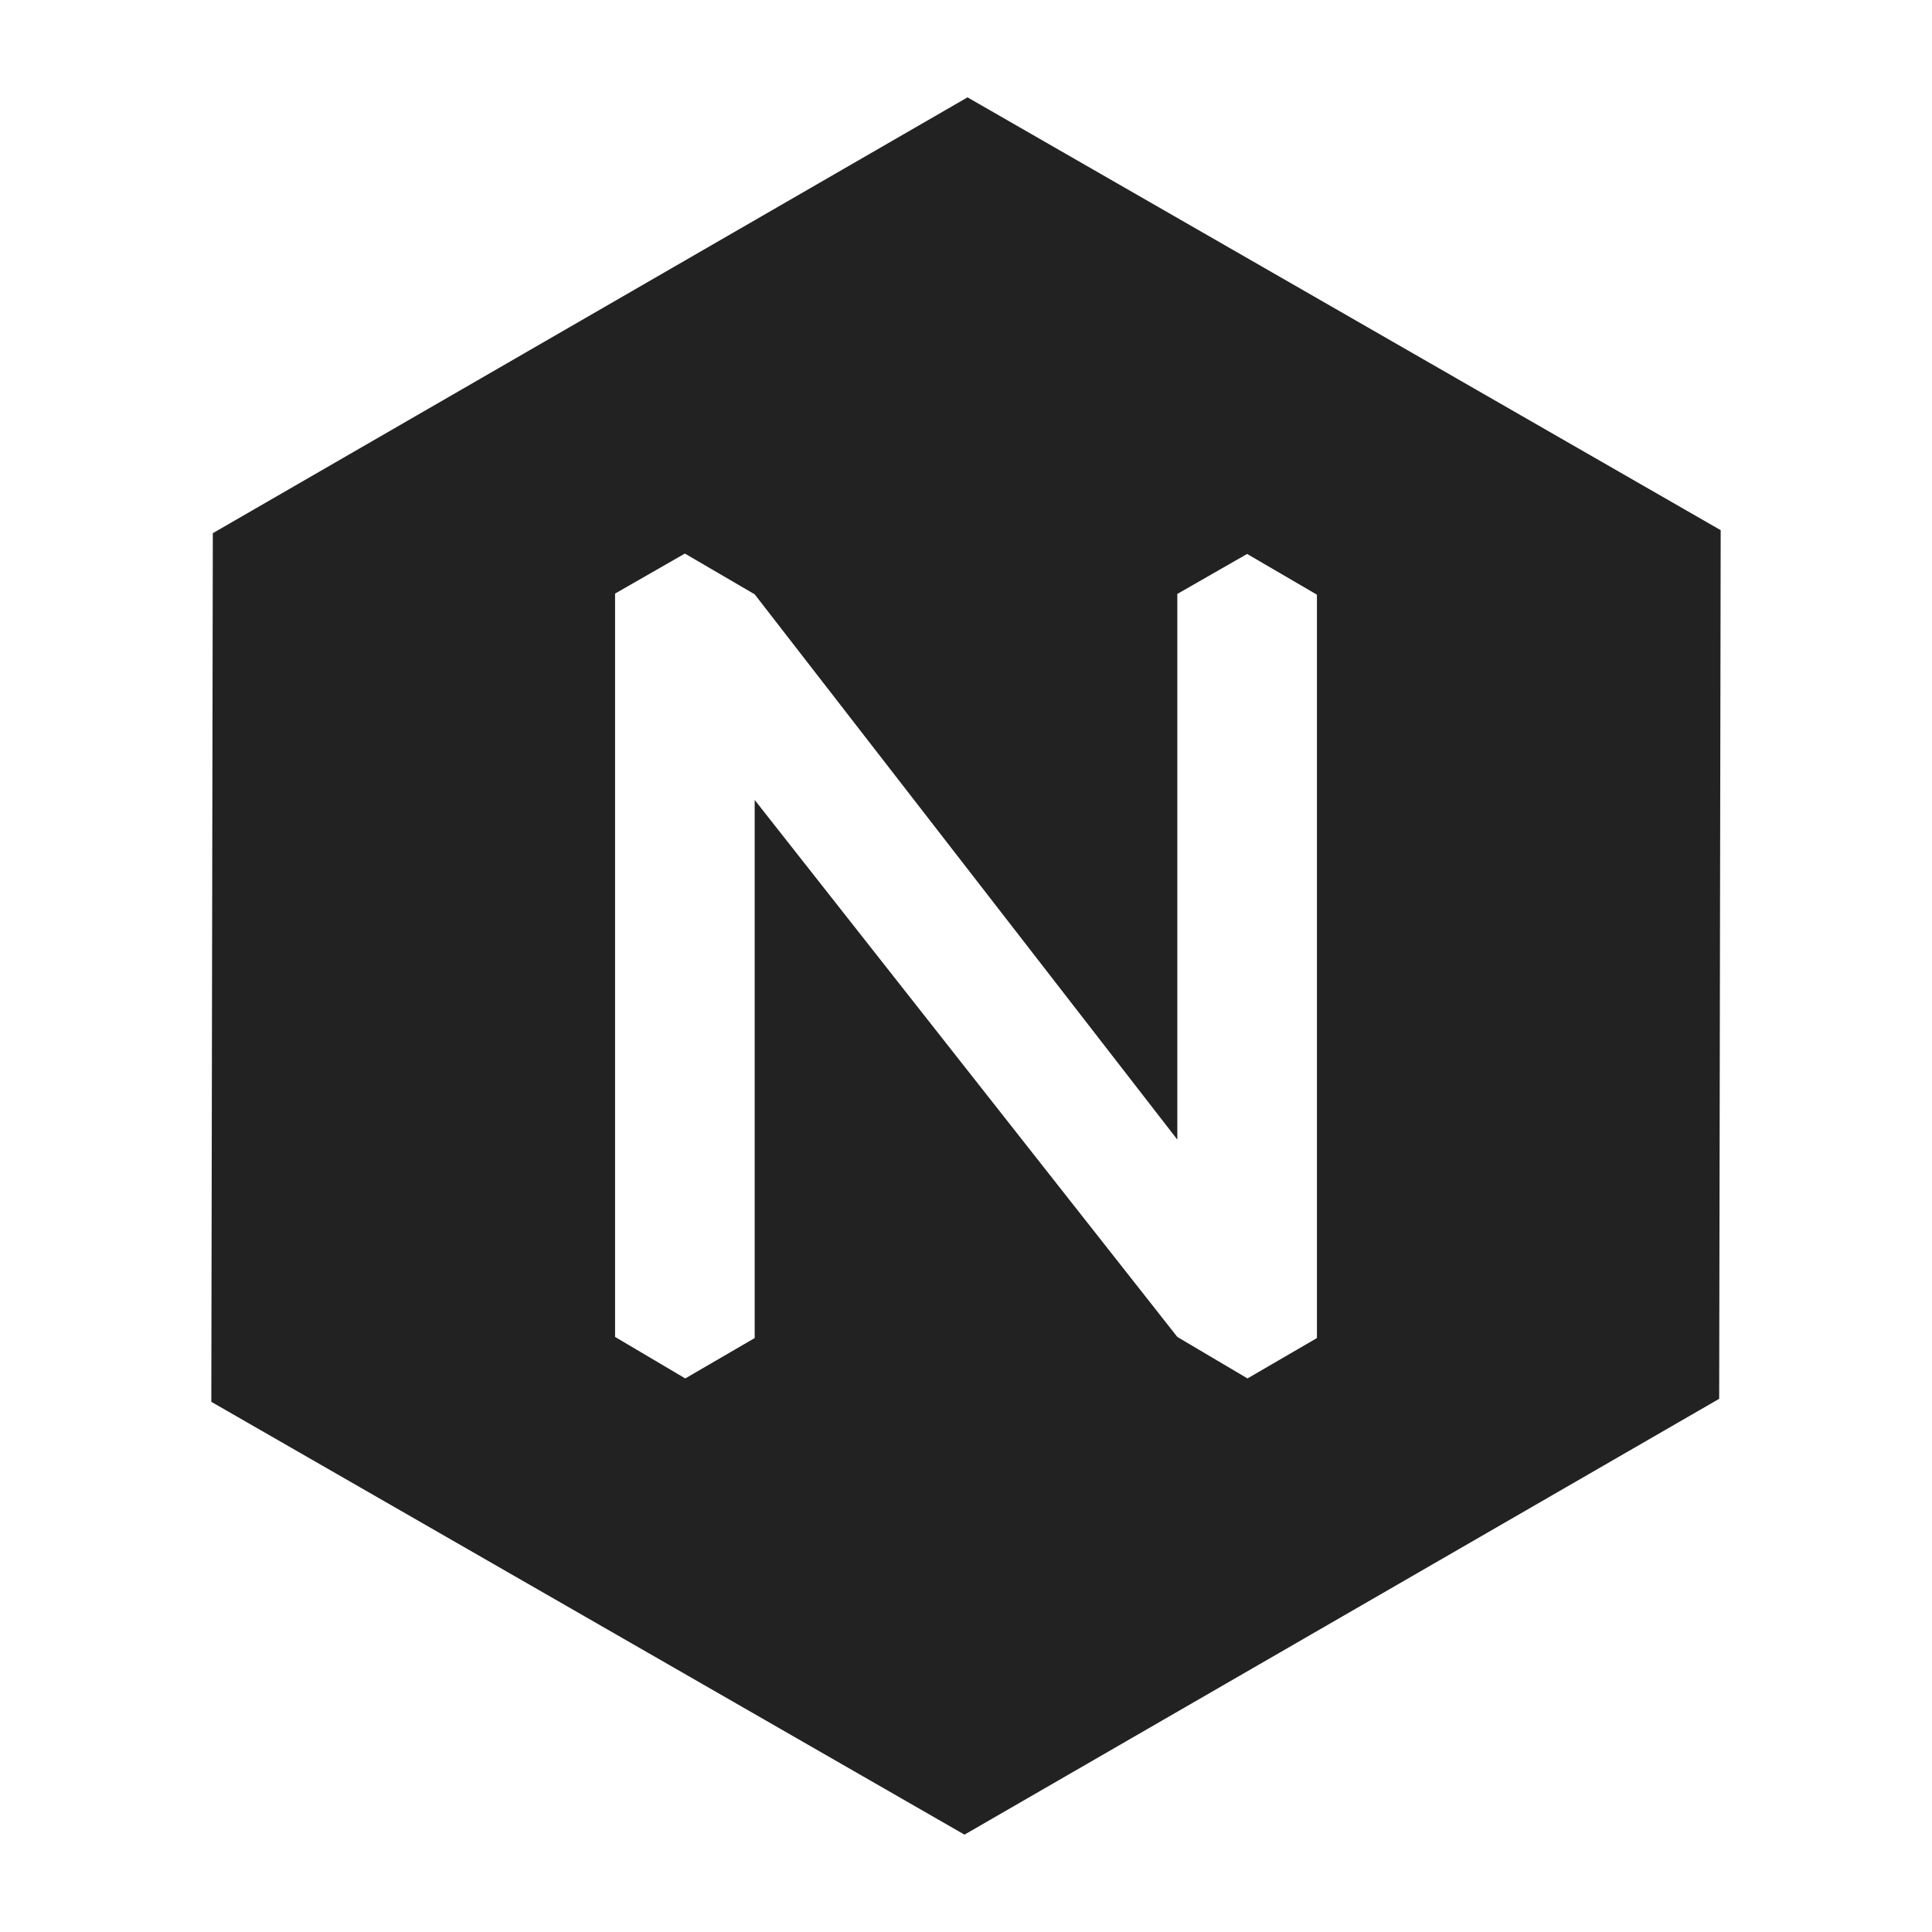
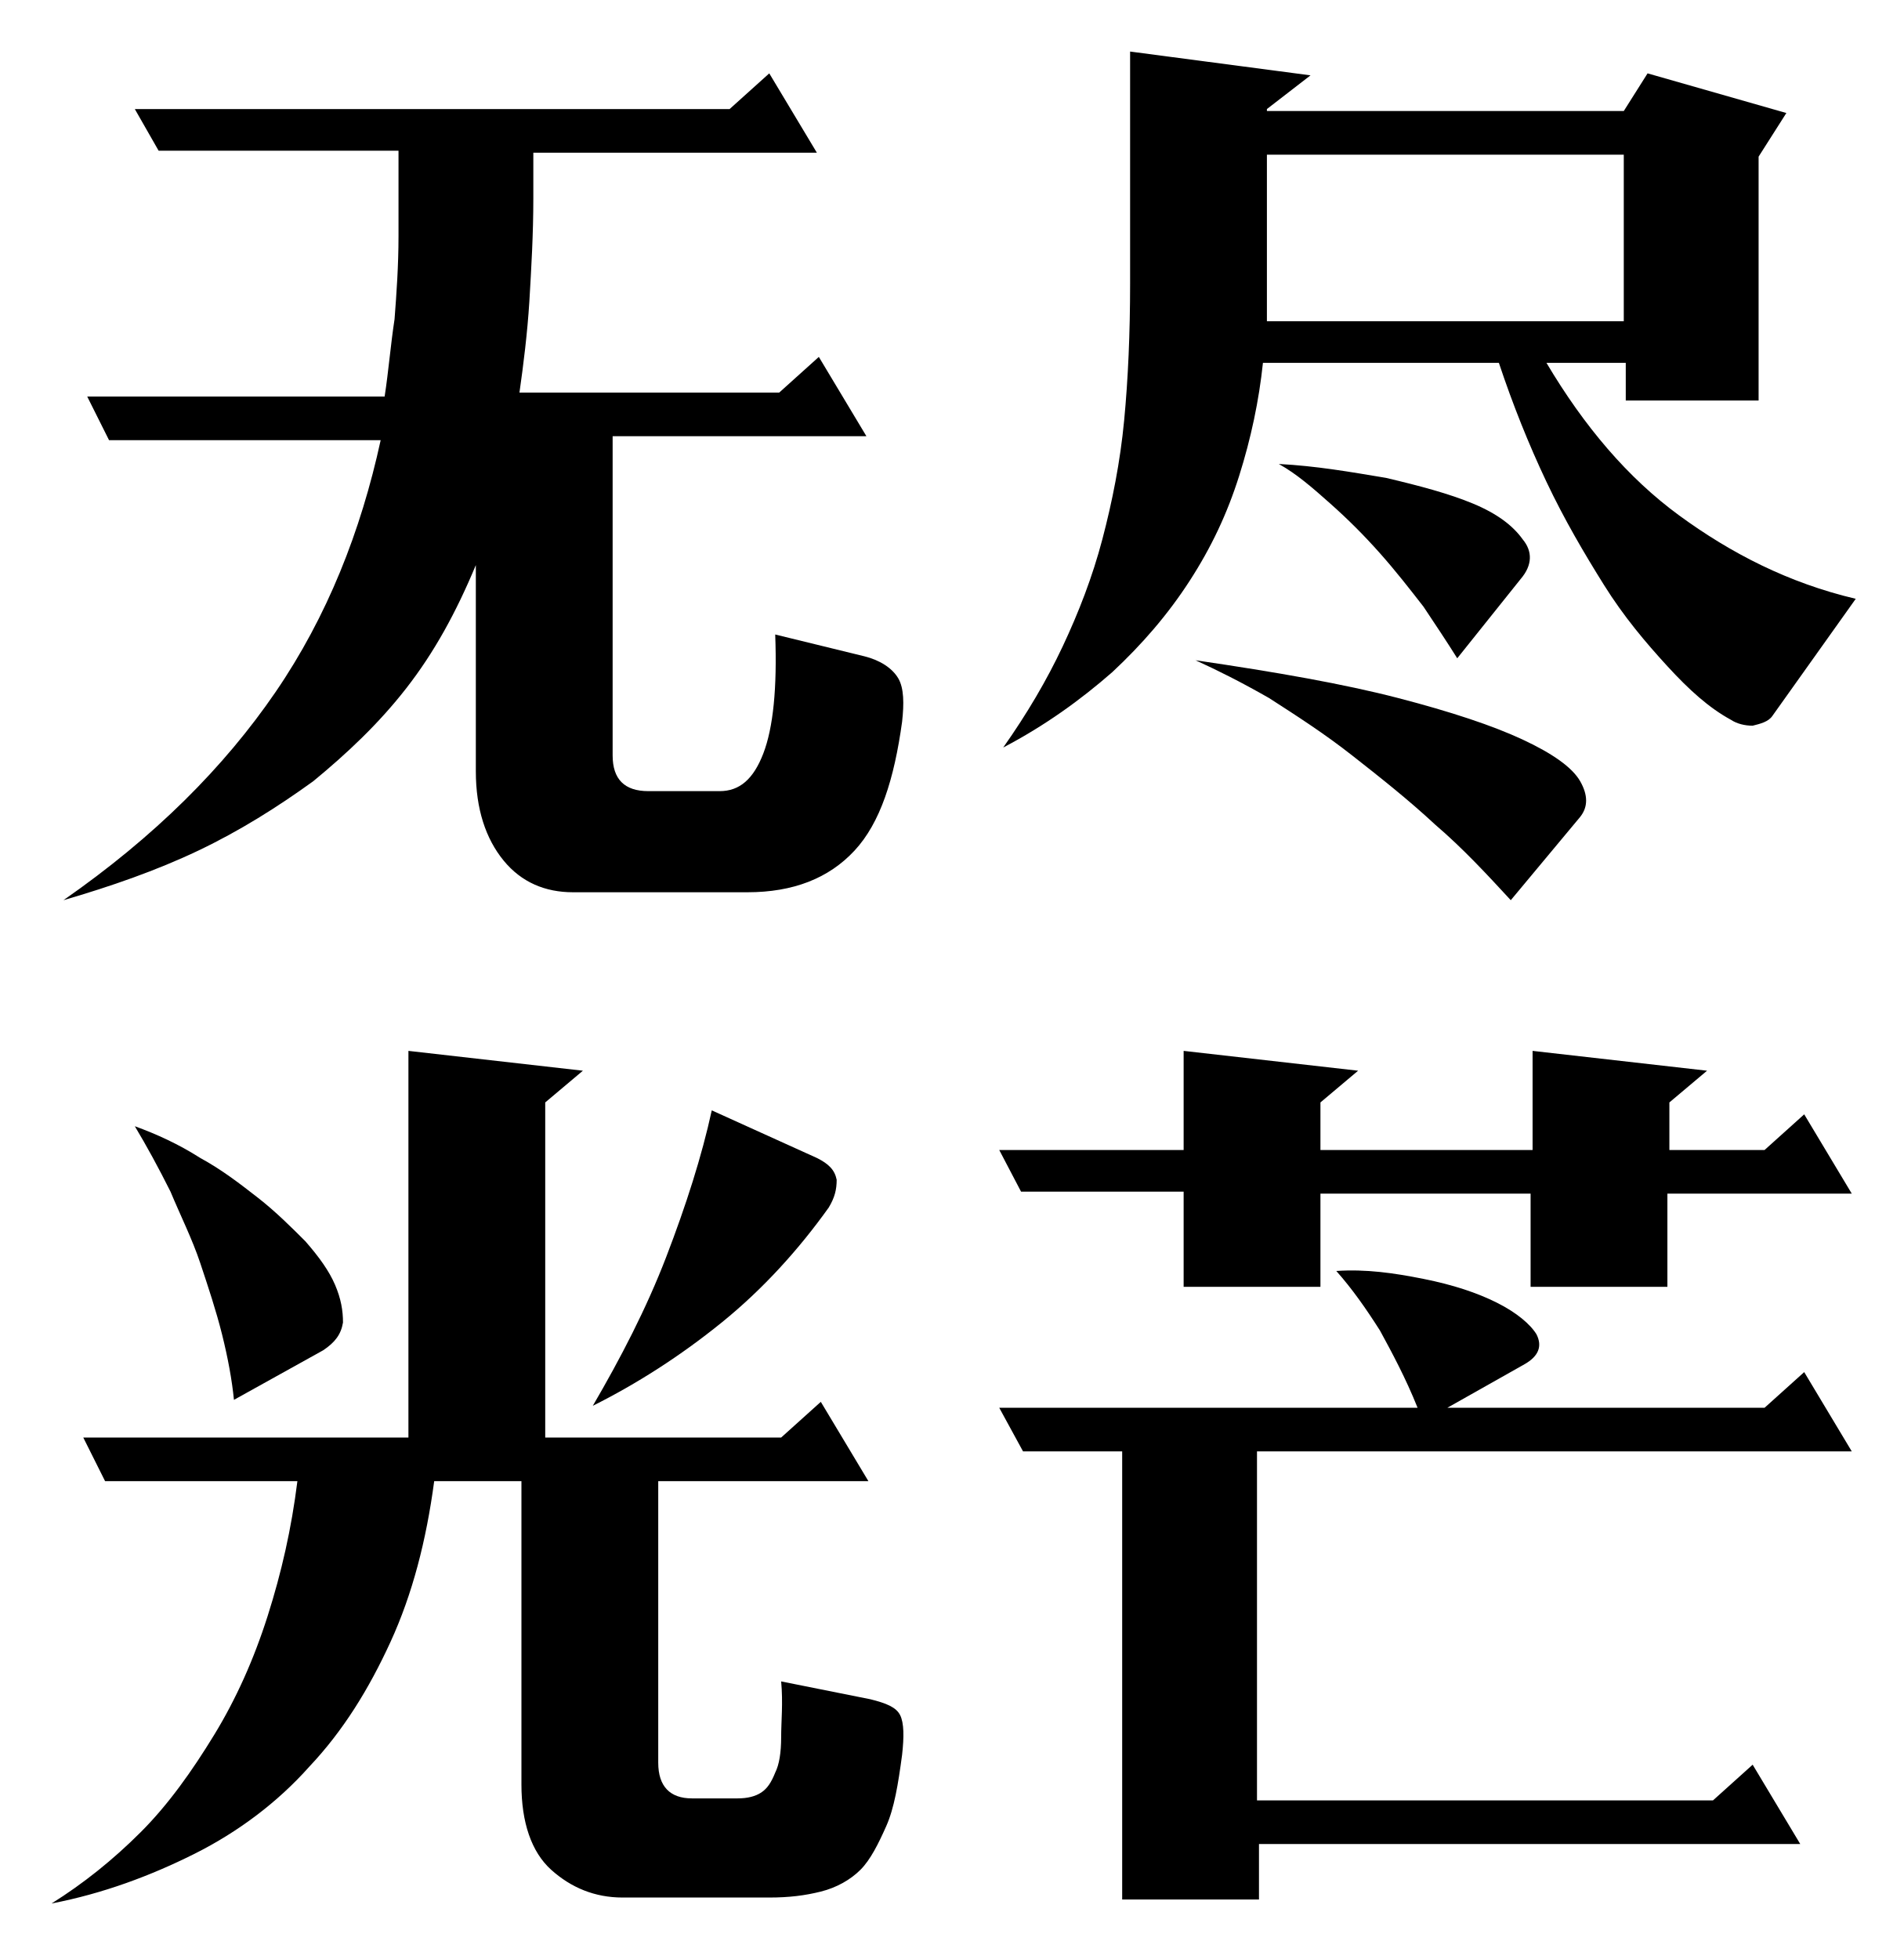
- <svg xmlns="http://www.w3.org/2000/svg" xml:space="preserve" enable-background="new 0 0 512 512" viewBox="0 0 512 512" height="512px" width="512px" y="0px" x="0px" id="NexT" version="1.1">
-   <defs id="defs3388" />
-   <path style="fill:#222222;fill-opacity:1" id="path3384" d="M 256.4,25.8 56.4,141.3 56,371.5 255.6,486.2 455.6,370.7 456,140.5 Z m 92.6,328.8 -18.4,10.7 -18.6,-11 0,0 -112,-142.3 0,142.6 -18.4,10.7 -18.6,-11 0,-197 18.5,-10.6 18.5,10.8 0,0 112,144.5 0,-144.6 18.5,-10.6 18.5,10.8 z" />
+ <svg xmlns="http://www.w3.org/2000/svg" version="1.1" id="图层_1" x="0px" y="0px" viewBox="0 0 96 98.8" style="enable-background:new 0 0 96 98.8;" xml:space="preserve">
+   <g>
+     <path d="M26.9,7.6v2.4c0,1.8-0.1,3.5-0.2,5.2c-0.1,1.6-0.3,3.2-0.5,4.6h13.1l2-1.8l2.4,4H30.9v16.1c0,1.2,0.6,1.8,1.8,1.8h3.6   c1,0,1.7-0.6,2.2-1.9c0.5-1.3,0.7-3.3,0.6-6l4.5,1.1c0.8,0.2,1.4,0.6,1.7,1.1c0.3,0.5,0.3,1.3,0.2,2.2c-0.4,2.9-1.1,5.1-2.4,6.5   S40,45,37.7,45h-8.8c-1.4,0-2.6-0.5-3.5-1.6c-0.9-1.1-1.4-2.6-1.4-4.5V28.5c-1,2.4-2.1,4.4-3.5,6.2c-1.4,1.8-3,3.3-4.7,4.7   c-1.8,1.3-3.7,2.5-5.8,3.5c-2.1,1-4.4,1.8-6.8,2.5c4.6-3.2,8.1-6.7,10.7-10.5c2.6-3.8,4.3-8.1,5.3-12.7H5.5l-1.1-2.2h15   c0.2-1.3,0.3-2.6,0.5-3.9c0.1-1.3,0.2-2.7,0.2-4.2V7.6H8L6.8,5.5h30l2-1.8l2.4,4H26.9z" />
+     <path d="M88.8,20.2h-6.8v-1.9h-4c1.9,3.2,4.1,5.8,6.7,7.7c2.6,1.9,5.5,3.4,8.9,4.2l-4.2,5.9c-0.2,0.3-0.6,0.4-1,0.5   c-0.4,0-0.8-0.1-1.1-0.3c-1.1-0.6-2.1-1.5-3.2-2.7c-1.1-1.2-2.2-2.5-3.2-4.1c-1-1.6-2-3.3-2.9-5.2c-0.9-1.9-1.7-3.9-2.4-6H63.7   c-0.2,1.9-0.6,3.8-1.2,5.7c-0.6,1.9-1.4,3.6-2.5,5.3c-1.1,1.7-2.4,3.2-3.9,4.6c-1.6,1.4-3.4,2.7-5.5,3.8c1.2-1.7,2.2-3.4,3-5.1   c0.8-1.7,1.5-3.5,2-5.4c0.5-1.9,0.9-3.9,1.1-6c0.2-2.1,0.3-4.4,0.3-6.9V2.6l9.1,1.2l-2.2,1.7v0.1h18l1.2-1.9l7,2l-1.4,2.2V20.2z    M76.2,45.4c-1.2-1.3-2.4-2.6-3.8-3.8c-1.4-1.3-2.8-2.4-4.2-3.5c-1.4-1.1-2.8-2-4.2-2.9c-1.4-0.8-2.6-1.4-3.7-1.9   c4.1,0.6,7.5,1.2,10.2,1.9c2.7,0.7,4.8,1.4,6.3,2.1c1.5,0.7,2.5,1.4,2.9,2.1c0.4,0.7,0.4,1.3,0,1.8L76.2,45.4z M63.9,15.1   c0,0.2,0,0.4,0,0.6c0,0.2,0,0.4,0,0.5h18V7.8h-18V15.1z M73.5,33.2c-0.5-0.8-1.1-1.7-1.7-2.6c-0.7-0.9-1.4-1.8-2.2-2.7   c-0.8-0.9-1.6-1.7-2.5-2.5c-0.9-0.8-1.7-1.5-2.6-2c1.9,0.1,3.6,0.4,5.4,0.7c1.7,0.4,3.2,0.8,4.4,1.3c1.2,0.5,2,1.1,2.5,1.8   c0.5,0.6,0.5,1.3-0.1,2L73.5,33.2z" />
+   </g>
+   <g>
+     <path d="M33.2,74.7v14.2c0,1.2,0.6,1.8,1.7,1.8h2.3c0.5,0,0.9-0.1,1.2-0.3s0.5-0.5,0.7-1c0.2-0.4,0.3-1,0.3-1.8   c0-0.8,0.1-1.7,0-2.8l4.5,0.9c0.8,0.2,1.3,0.4,1.5,0.8s0.2,1.1,0.1,2c-0.2,1.5-0.4,2.7-0.8,3.6c-0.4,0.9-0.8,1.7-1.3,2.2   c-0.5,0.5-1.2,0.9-2,1.1c-0.8,0.2-1.6,0.3-2.6,0.3h-7.4c-1.4,0-2.6-0.5-3.6-1.4c-1-0.9-1.5-2.4-1.5-4.3V74.7h-4.4   c-0.4,3-1.1,5.7-2.2,8.1c-1.1,2.4-2.4,4.5-4.1,6.3c-1.6,1.8-3.6,3.3-5.8,4.4s-4.6,2-7.2,2.5c1.6-1,3.1-2.2,4.5-3.6   c1.4-1.4,2.6-3.1,3.7-4.9c1.1-1.8,2-3.8,2.7-6c0.7-2.2,1.2-4.4,1.5-6.8H5.3l-1.1-2.2h16.4V53l8.8,1l-1.9,1.6v16.9h11.9l2-1.8l2.4,4   H33.2z M11.8,70.6c-0.1-1-0.3-2.1-0.6-3.3c-0.3-1.2-0.7-2.4-1.1-3.6c-0.4-1.2-1-2.4-1.5-3.6c-0.6-1.2-1.2-2.3-1.8-3.3   c1.1,0.4,2.2,0.9,3.3,1.6c1.1,0.6,2,1.3,2.9,2c0.9,0.7,1.7,1.5,2.4,2.2c0.7,0.8,1.2,1.5,1.5,2.2c0.3,0.7,0.4,1.3,0.4,1.9   c-0.1,0.6-0.4,1-1,1.4L11.8,70.6z M41.8,60.9c-1.5,2.1-3.3,4.1-5.4,5.8c-2.1,1.7-4.3,3.1-6.5,4.2c1.4-2.4,2.7-4.9,3.7-7.5   c1-2.6,1.8-5.1,2.3-7.4l5.3,2.4c0.6,0.3,0.9,0.6,1,1.1C42.2,60,42.1,60.4,41.8,60.9z" />
+     <path d="M59.7,64.8v-4.7h-8.2L50.4,58h9.3v-5l8.8,1l-1.9,1.6V58h10.7v-5l8.8,1l-1.9,1.6V58H89l2-1.8l2.4,4h-9.3v4.7h-6.9v-4.7H66.6   v4.7H59.7z M73,71H89l2-1.8l2.4,4h-30v17.6h23l2-1.8l2.4,4H63.5v2.8h-6.9V73.2h-5L50.4,71h21.1c-0.6-1.5-1.3-2.8-1.9-3.9   c-0.7-1.1-1.4-2.1-2.2-3c1.5-0.1,2.9,0.1,4.4,0.4c1.5,0.3,2.7,0.7,3.7,1.2c1,0.5,1.7,1.1,2,1.6c0.3,0.6,0.1,1.1-0.6,1.5L73,71z" />
+   </g>
+   <g>
+ </g>
+   <g>
+ </g>
+   <g>
+ </g>
+   <g>
+ </g>
+   <g>
+ </g>
</svg>
